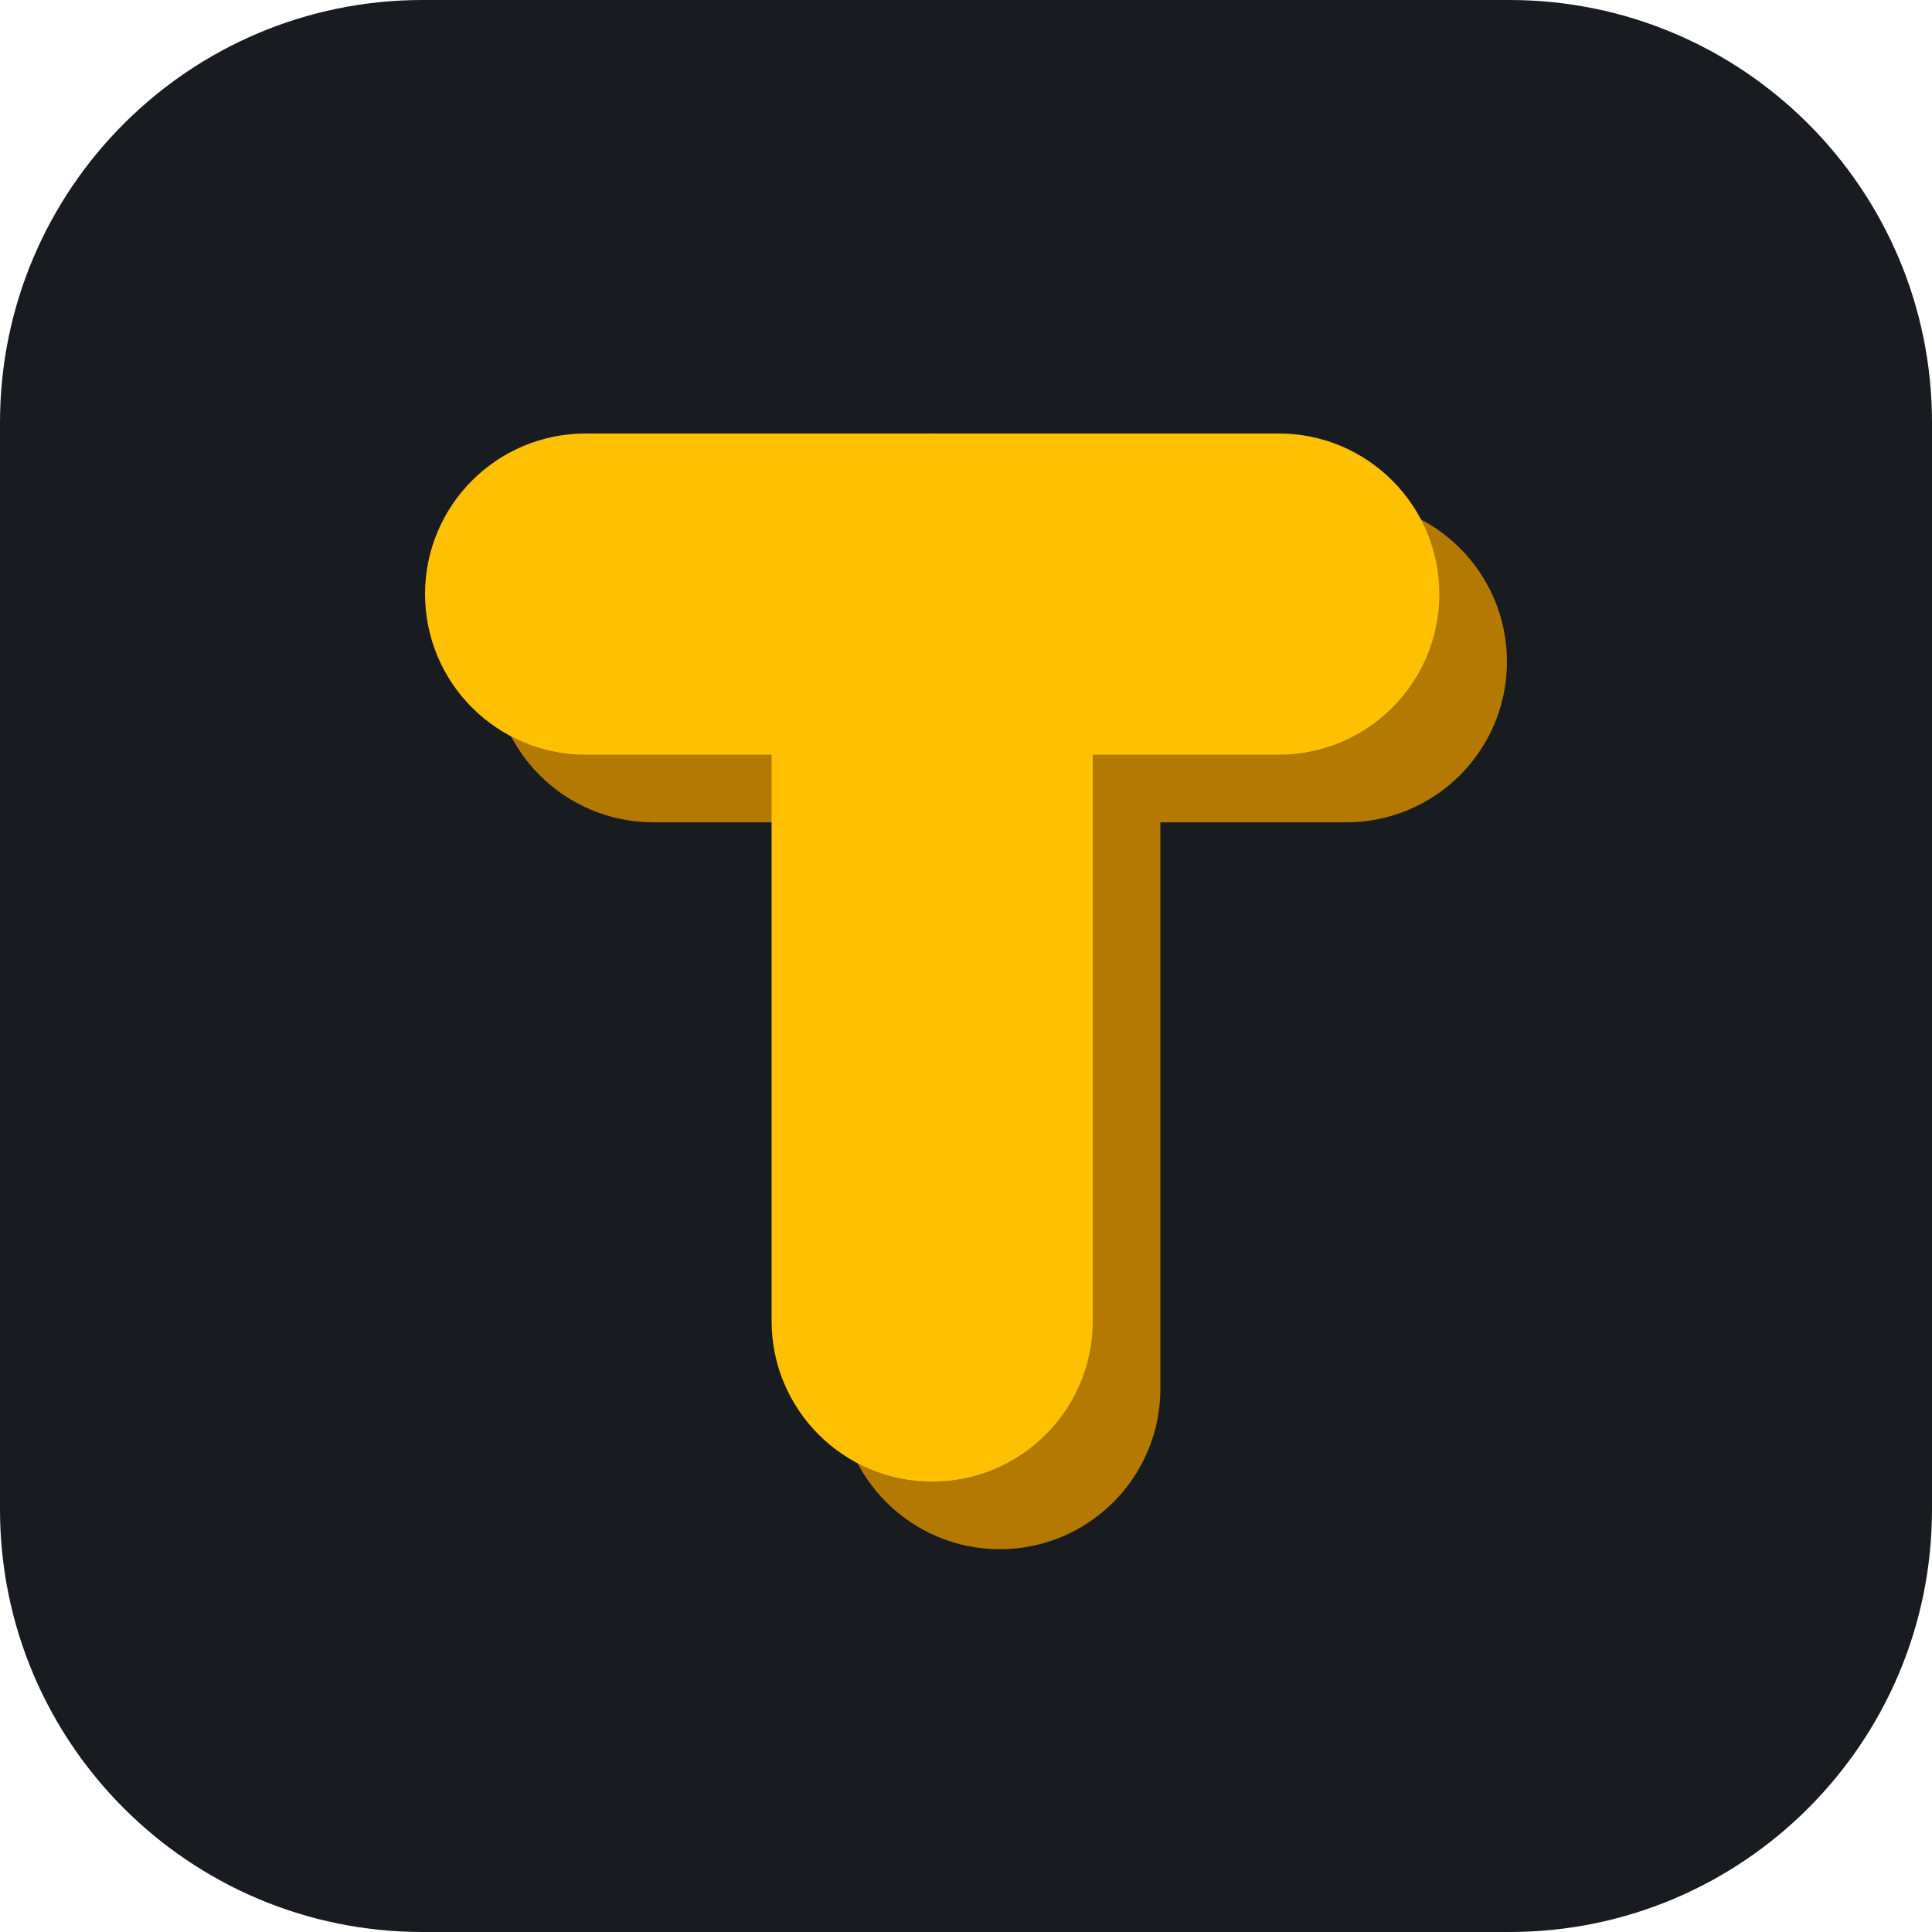
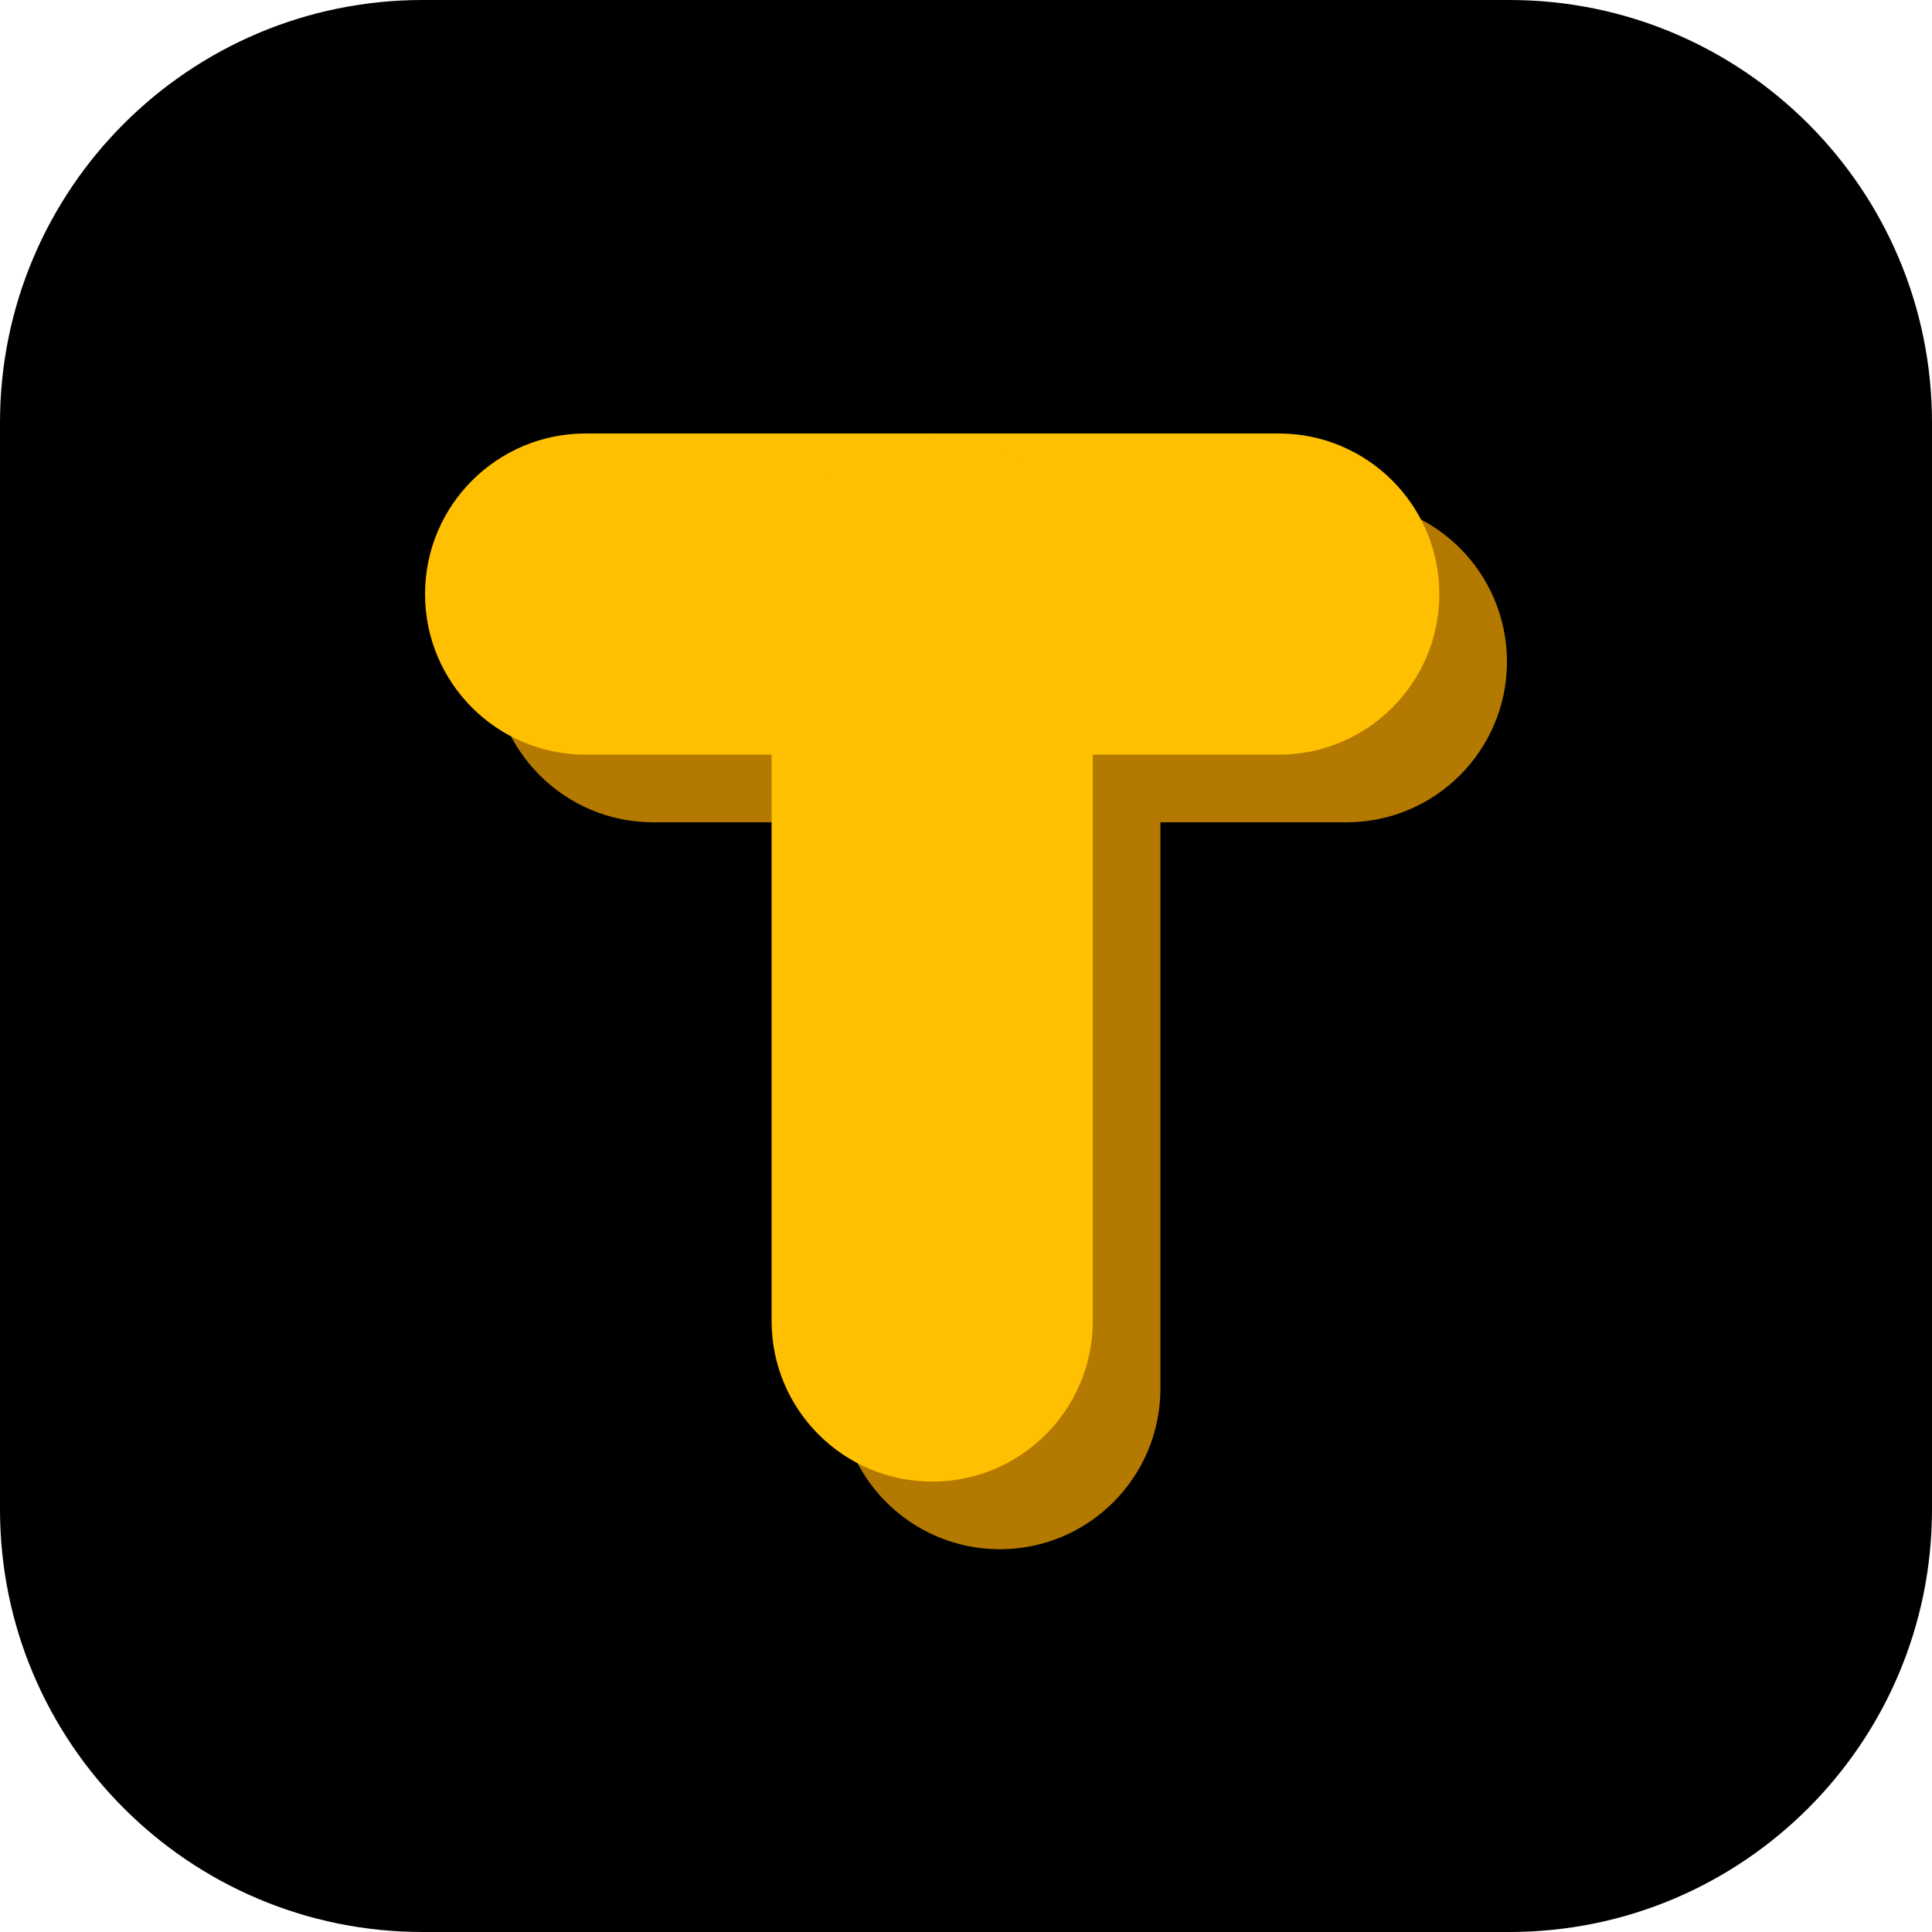
<svg xmlns="http://www.w3.org/2000/svg" viewBox="0 0 512 512" width="512" height="512">
-   <rect width="512" height="512" rx="112" fill="#181B1F" />
+   <rect width="512" height="512" rx="112" fill="#000000" />
  <g transform="translate(256 256) scale(1.12) translate(-264.0 -258.0)">
    <g fill="#B37900" transform="translate(16 16)">
      <rect x="136" y="132" width="240" height="76" rx="38" />
      <rect x="218" y="132" width="76" height="248" rx="38" />
    </g>
-     <g fill="#FEC000" transform="translate(0 0)">
+     <g fill="#FEC000">
      <rect x="136" y="132" width="240" height="76" rx="38" />
      <rect x="218" y="132" width="76" height="248" rx="38" />
    </g>
  </g>
</svg>
